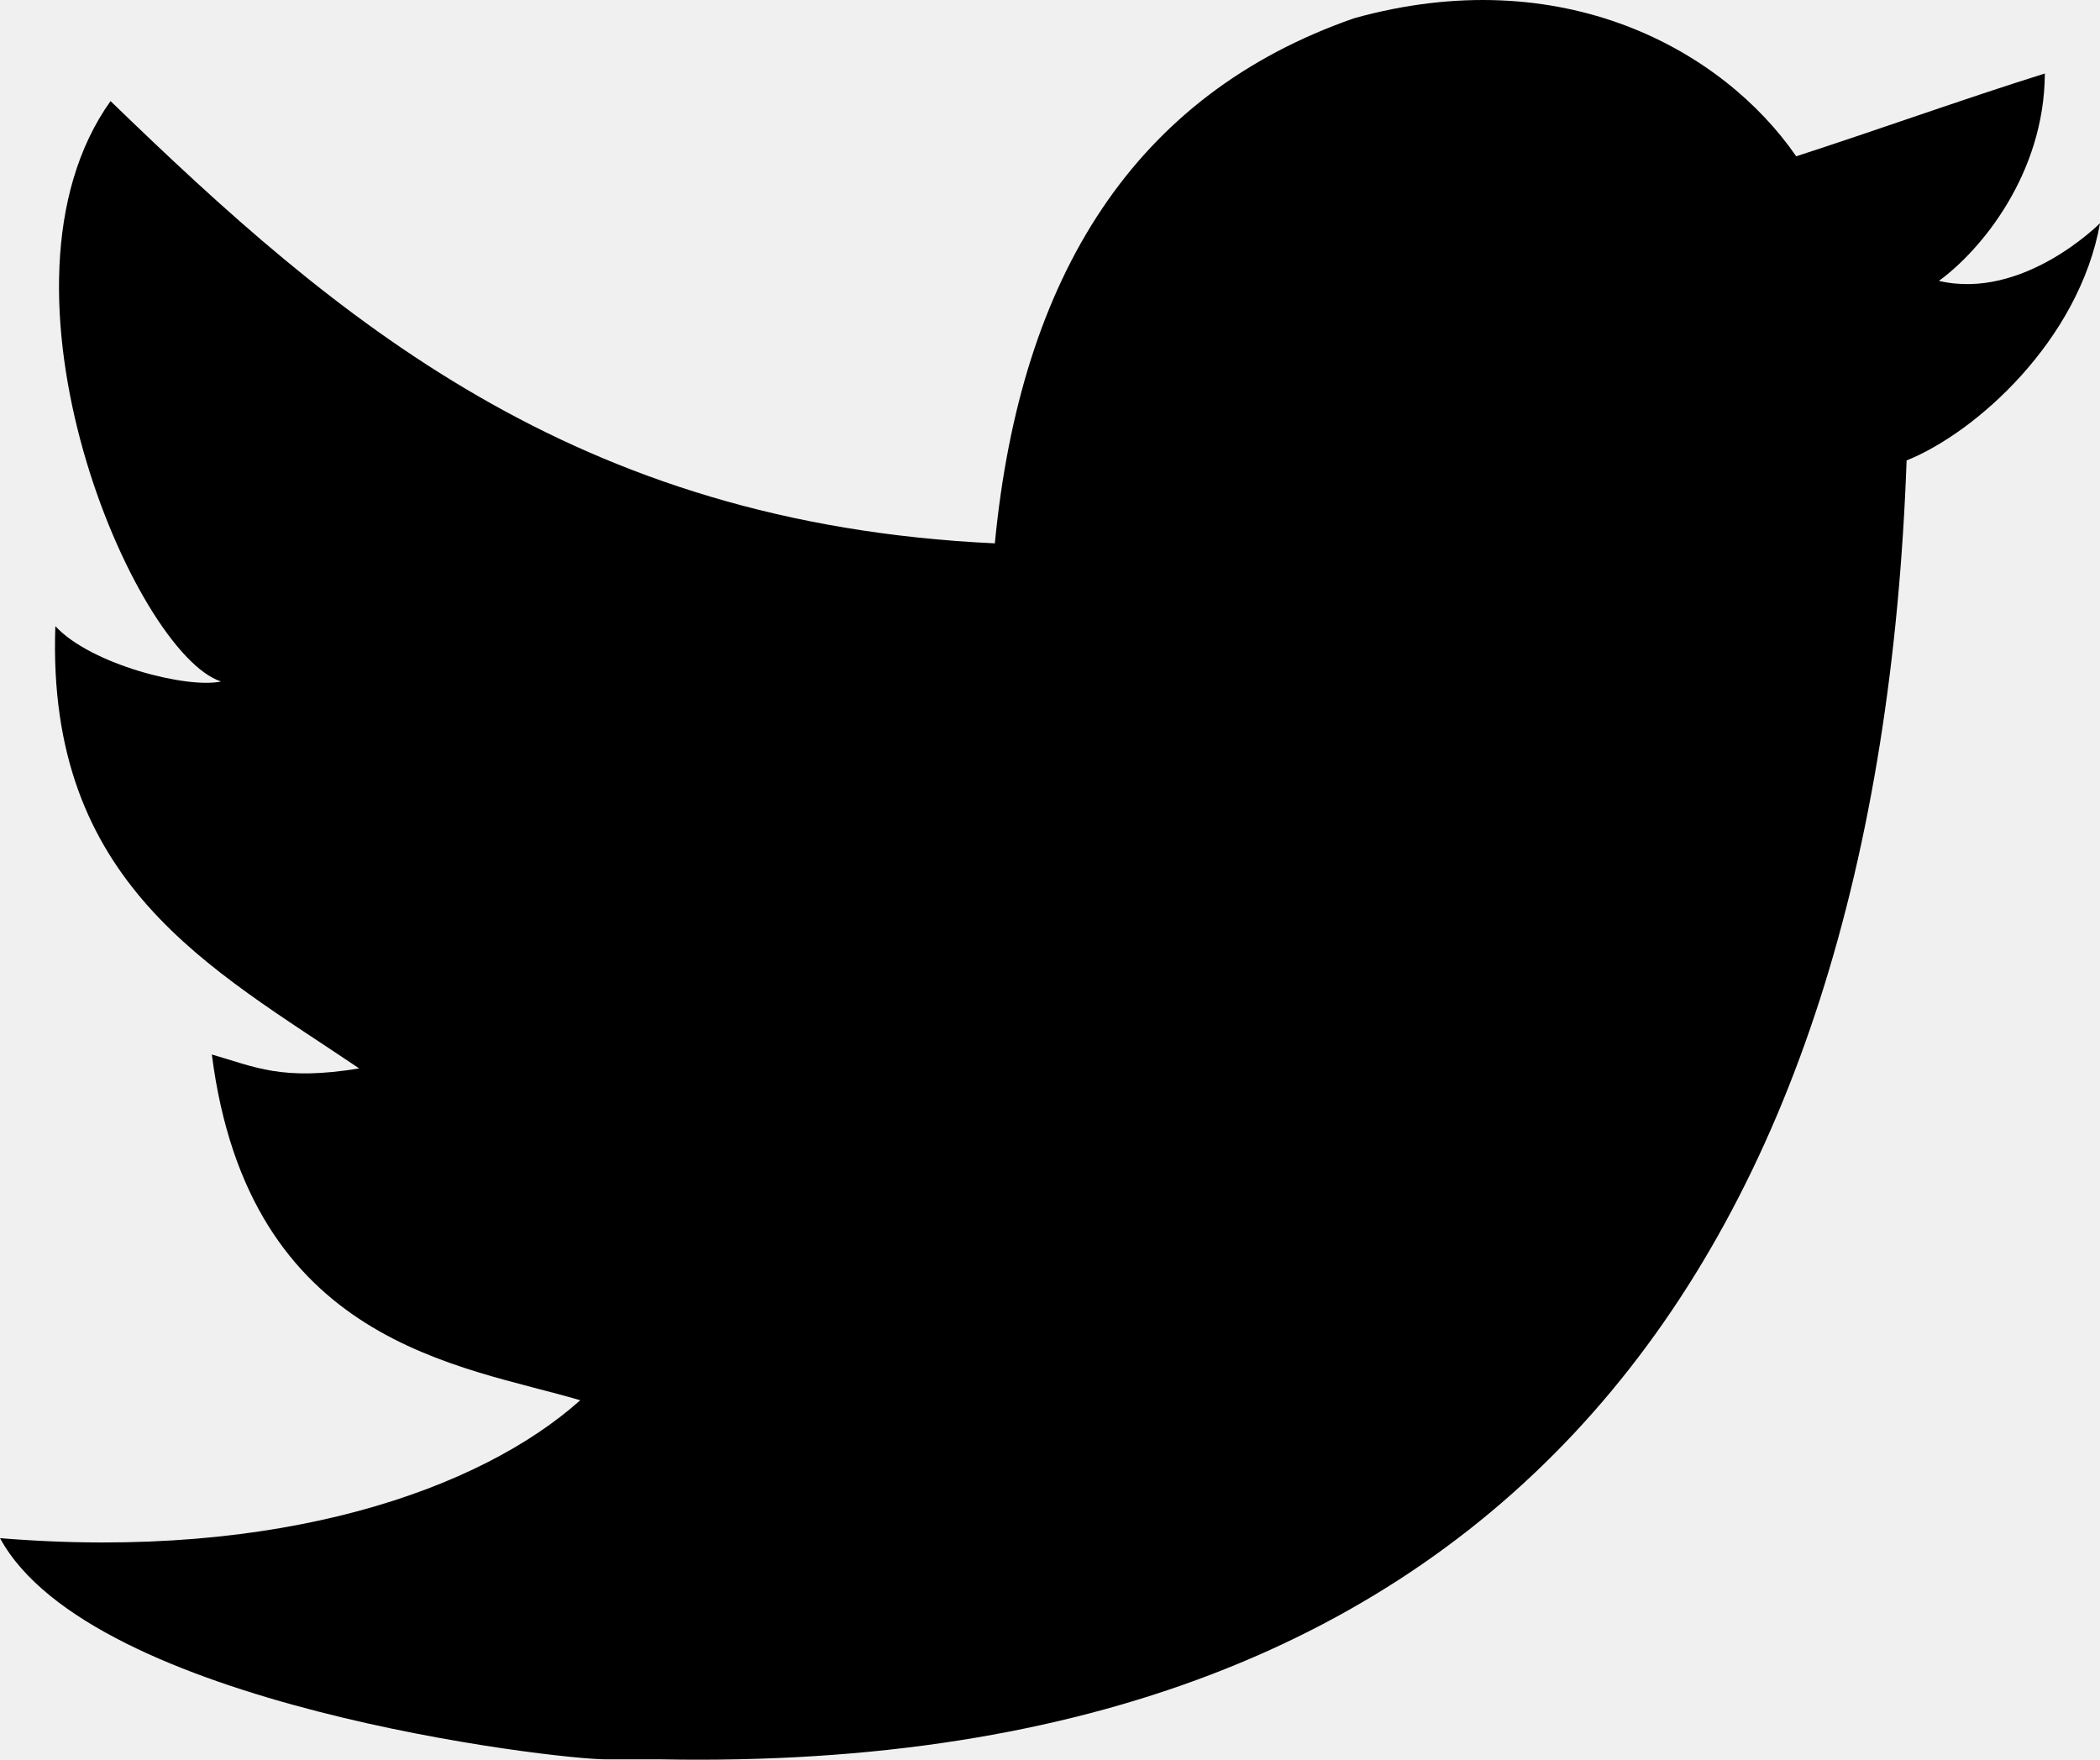
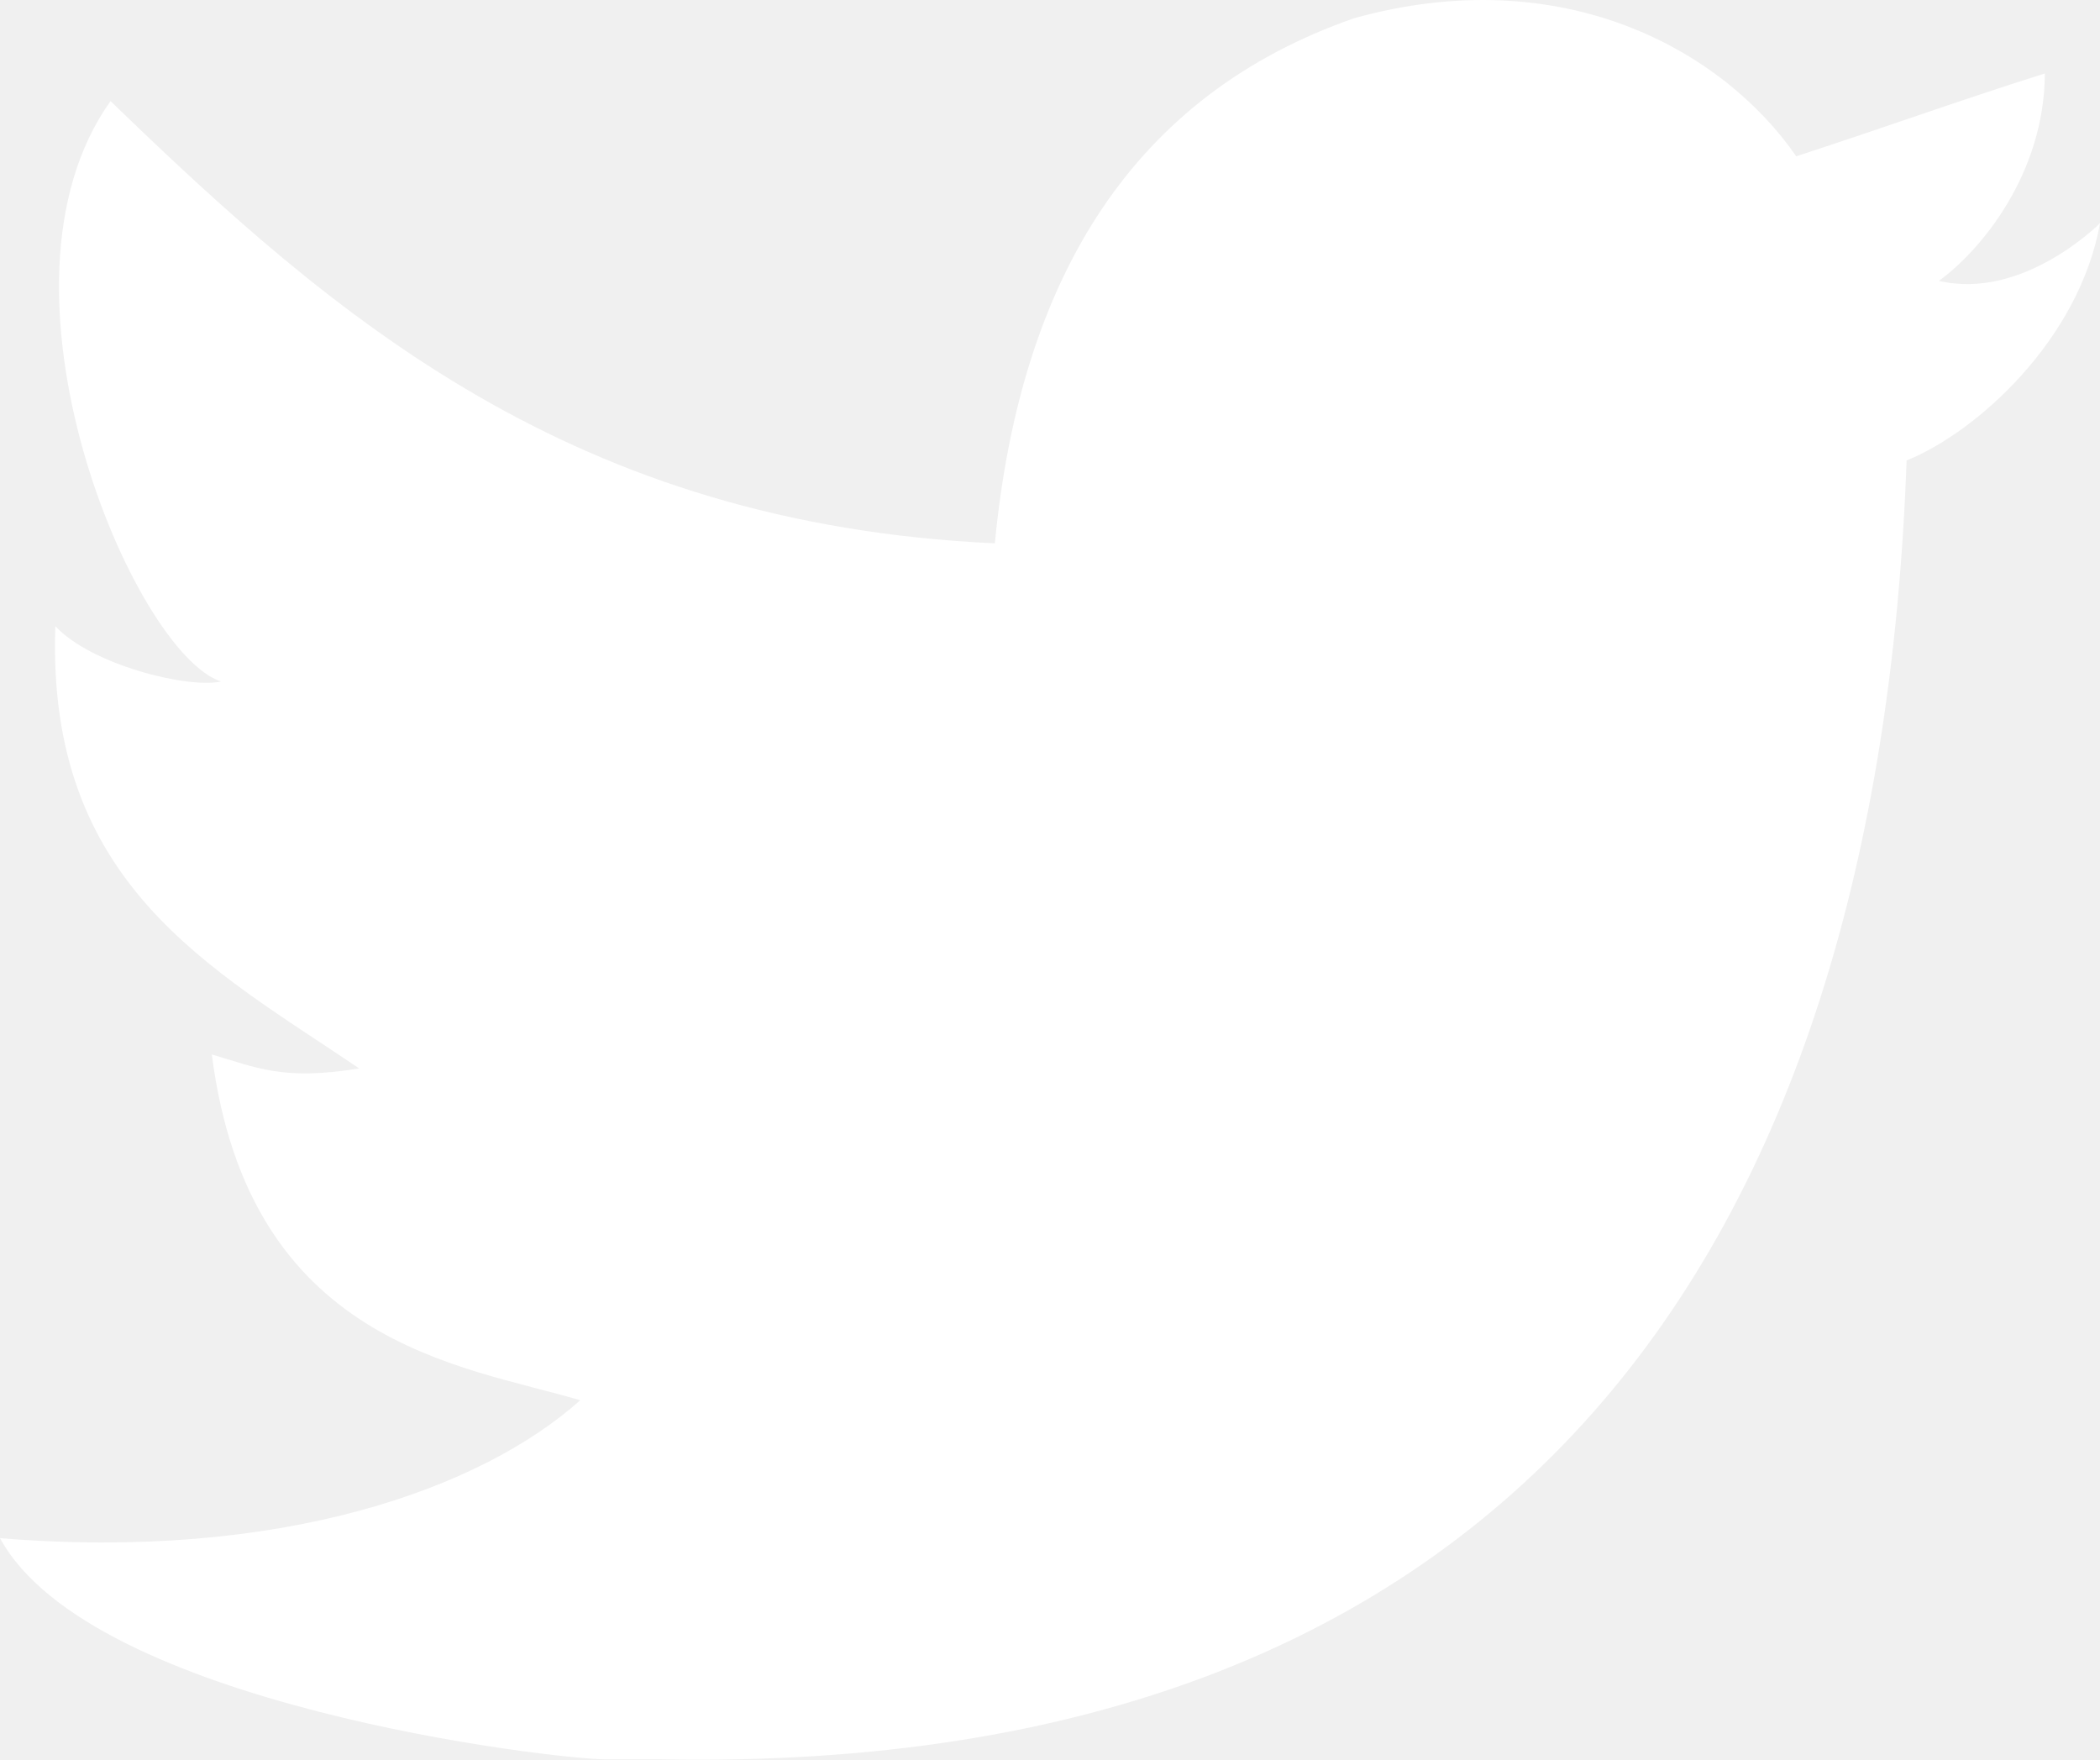
<svg xmlns="http://www.w3.org/2000/svg" viewBox="0 0 23.333 19.549" height="19.549" width="23.333" xml:space="preserve" id="svg3841" version="1.1">
  <defs id="defs3845">
    <clipPath id="clipPath3857" clipPathUnits="userSpaceOnUse">
      <path id="path3855" d="M 0,14.662 H 17.5 V 0 H 0 Z" />
    </clipPath>
  </defs>
  <g transform="matrix(1.333333,0,0,-1.333333,0,19.54947)" id="g3849">
    <g id="g3851">
      <g clip-path="url(#clipPath3857)" id="g3853">
        <g transform="translate(11.2832,14.5098)" id="g3859">
-           <path id="path3861" style="fill:#000000;fill-opacity:1;fill-rule:nonzero;stroke:none" d="m 0,0 c 1.736,0.484 3.074,-0.264 3.685,-1.15 0.694,0.225 1.372,0.47 2.072,0.69 C 5.753,-1.301 5.219,-1.938 4.874,-2.188 5.578,-2.353 6.217,-1.707 6.217,-1.707 6.042,-2.684 5.182,-3.453 4.605,-3.684 4.367,-10.276 1.334,-14.64 -5.776,-14.507 h -0.46 c -0.422,0 -4.29,0.449 -5.047,1.843 2.341,-0.192 4.011,0.412 4.835,1.149 -0.989,0.293 -2.761,0.465 -3.07,2.881 0.362,-0.104 0.583,-0.222 1.228,-0.116 -1.236,0.836 -2.608,1.537 -2.532,3.685 0.294,-0.319 1.1,-0.523 1.381,-0.461 -0.725,0.235 -2.03,3.281 -0.921,4.836 1.873,-1.812 3.848,-3.521 7.369,-3.685 0.216,2.24 1.171,3.74 2.993,4.375" />
+           <path id="path3861" style="fill:#fff;fill-opacity:1;fill-rule:nonzero;stroke:none" d="m 0,0 c 1.736,0.484 3.074,-0.264 3.685,-1.15 0.694,0.225 1.372,0.47 2.072,0.69 C 5.753,-1.301 5.219,-1.938 4.874,-2.188 5.578,-2.353 6.217,-1.707 6.217,-1.707 6.042,-2.684 5.182,-3.453 4.605,-3.684 4.367,-10.276 1.334,-14.64 -5.776,-14.507 h -0.46 c -0.422,0 -4.29,0.449 -5.047,1.843 2.341,-0.192 4.011,0.412 4.835,1.149 -0.989,0.293 -2.761,0.465 -3.07,2.881 0.362,-0.104 0.583,-0.222 1.228,-0.116 -1.236,0.836 -2.608,1.537 -2.532,3.685 0.294,-0.319 1.1,-0.523 1.381,-0.461 -0.725,0.235 -2.03,3.281 -0.921,4.836 1.873,-1.812 3.848,-3.521 7.369,-3.685 0.216,2.24 1.171,3.74 2.993,4.375" />
        </g>
      </g>
    </g>
  </g>
</svg>
